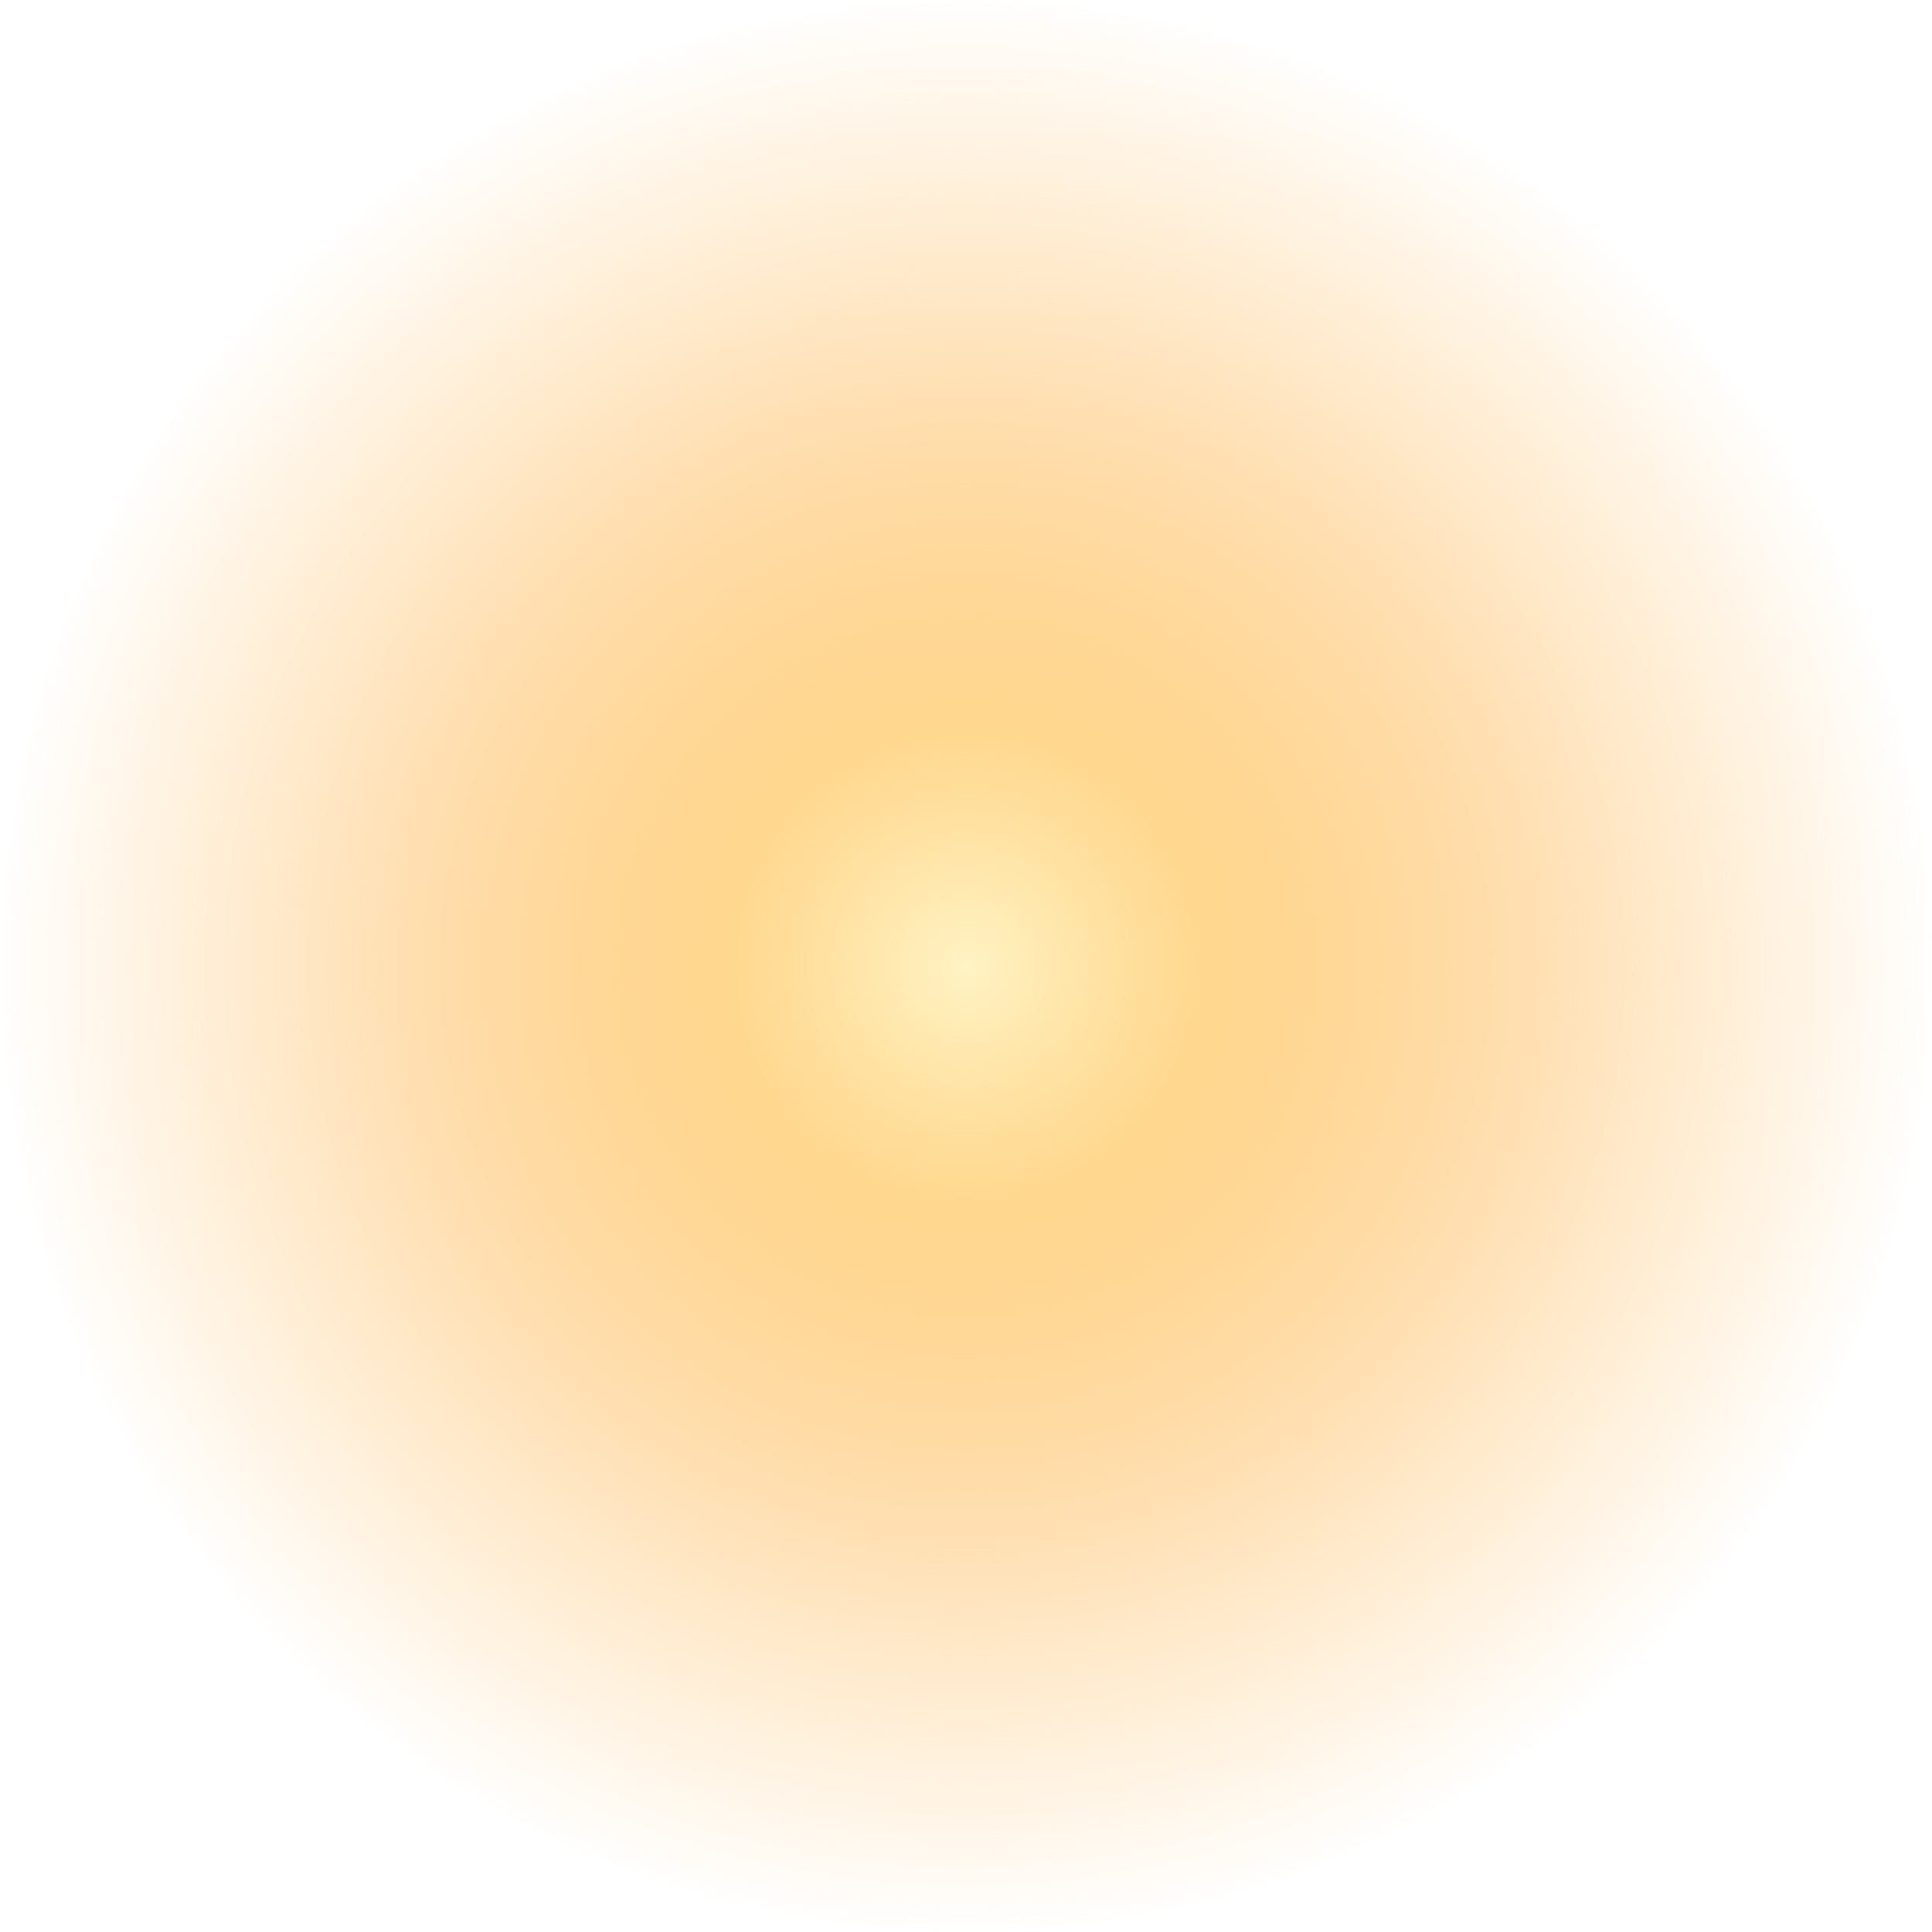
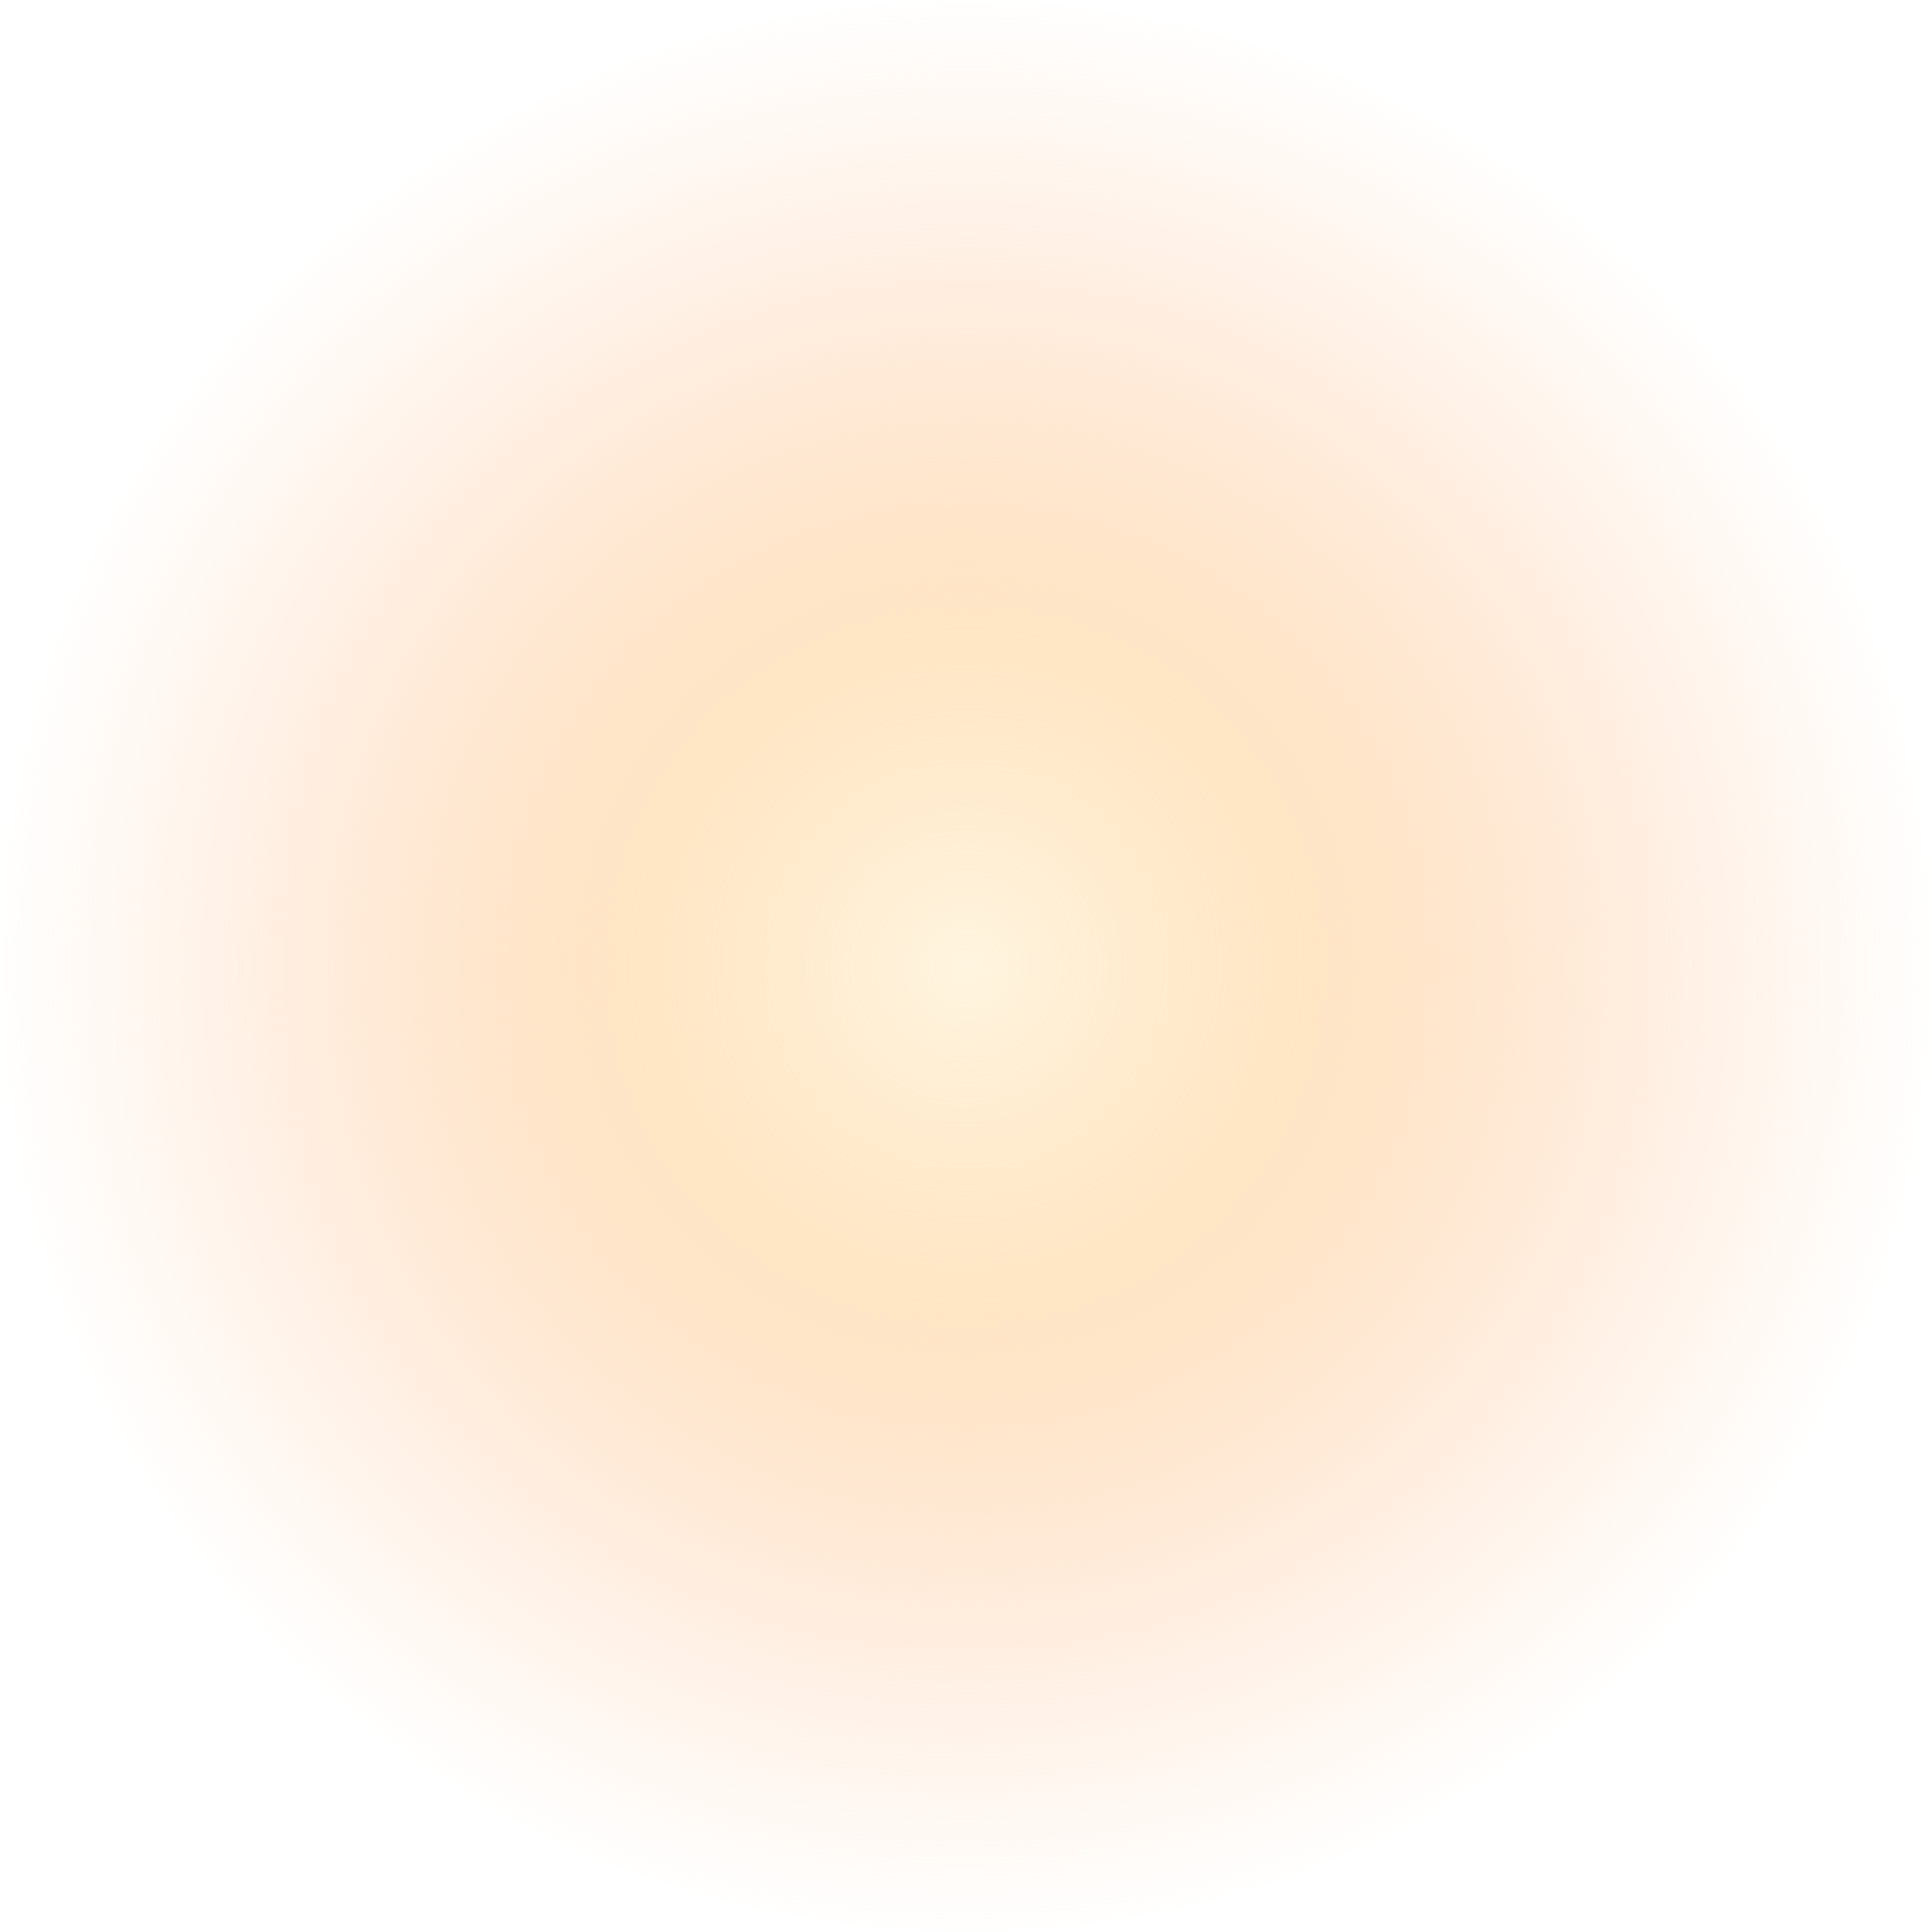
<svg xmlns="http://www.w3.org/2000/svg" width="128" height="128" viewBox="0 0 128 128">
  <defs>
    <radialGradient id="g" cx="0.5" cy="0.5" r="0.5">
-       <stop offset="0" stop-color="#FFF3C4" stop-opacity="1" />
-       <stop offset="0.25" stop-color="#FFD07A" stop-opacity="0.85" />
-       <stop offset="0.6" stop-color="#FFB347" stop-opacity="0.4" />
-       <stop offset="1" stop-color="#FFB347" stop-opacity="0" />
+       <stop offset="0" stop-color="#FFF4DE" stop-opacity="0.95" />
+       <stop offset="0.35" stop-color="#FFDDB0" stop-opacity="0.75" />
+       <stop offset="0.7" stop-color="#FFC79A" stop-opacity="0.3" />
+       <stop offset="1" stop-color="#FFC79A" stop-opacity="0" />
    </radialGradient>
  </defs>
  <circle cx="64" cy="64" r="64" fill="url(#g)" />
</svg>
